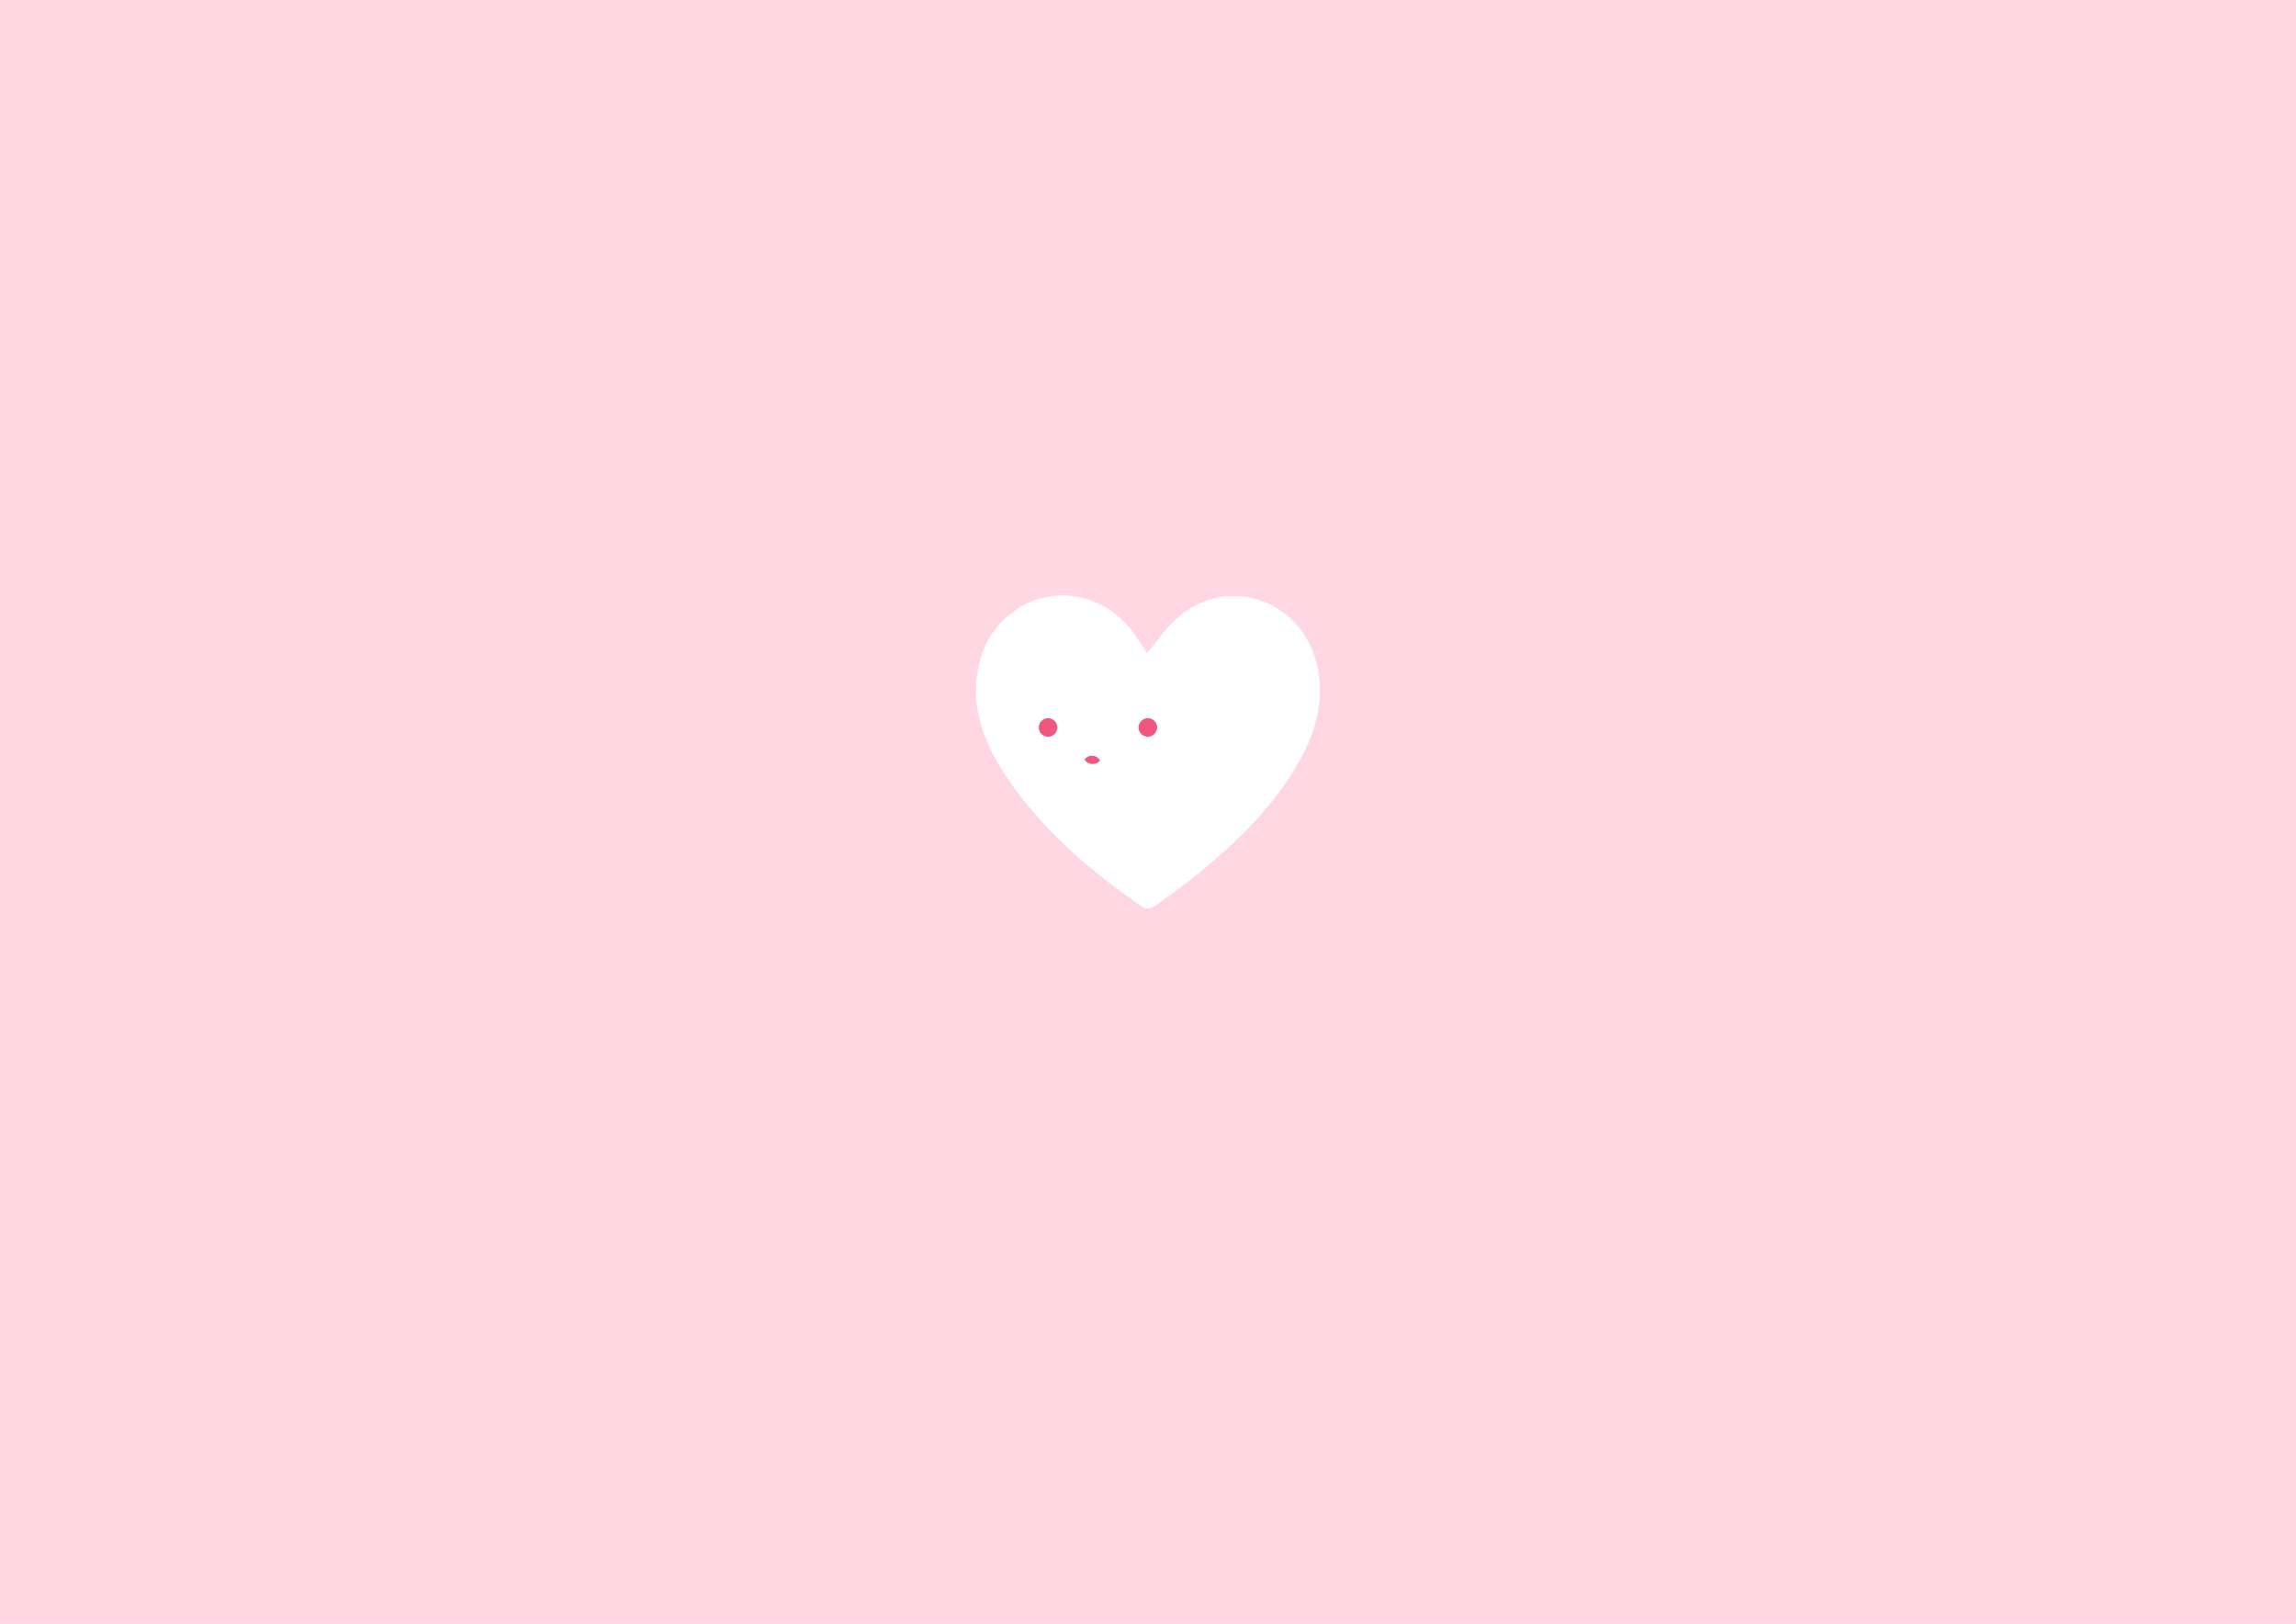
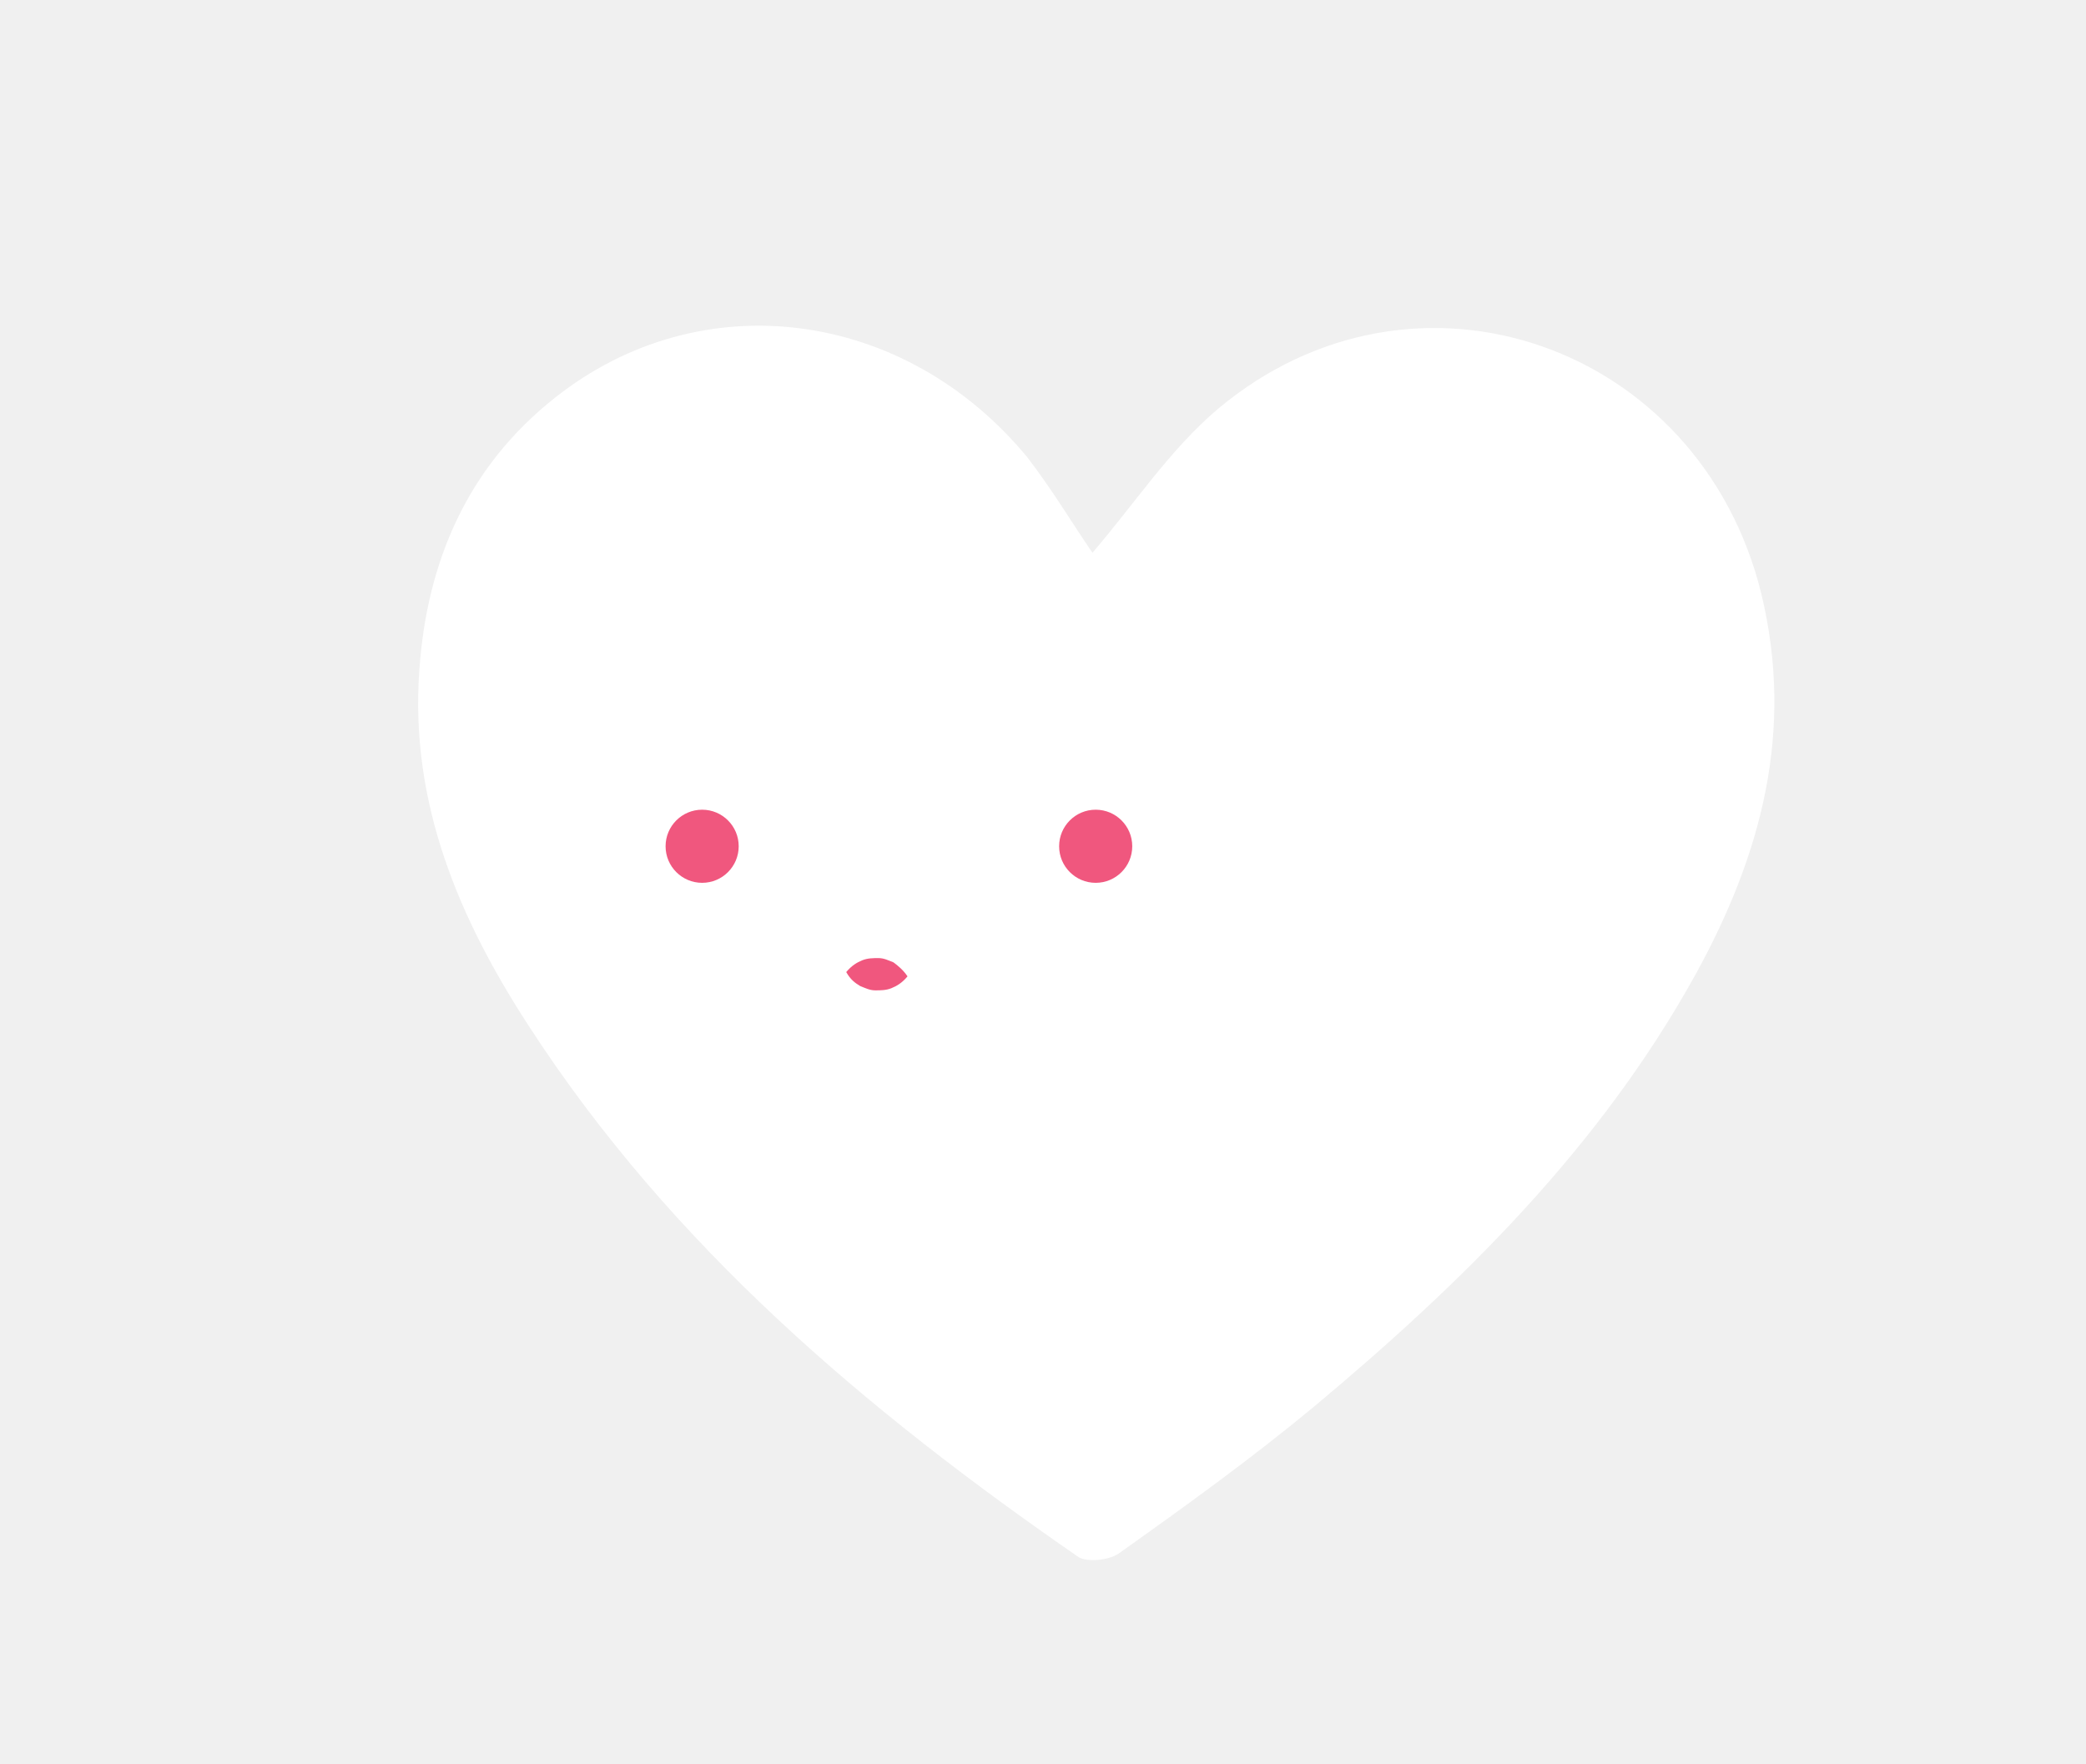
- <svg xmlns="http://www.w3.org/2000/svg" version="1.1" id="圖層_1" x="0px" y="0px" viewBox="0 0 841.9 595.3" style="enable-background:new 0 0 841.9 595.3;" xml:space="preserve">
+ <svg xmlns="http://www.w3.org/2000/svg" version="1.1" id="圖層_1" x="0px" y="0px" viewBox="0 0 194 164" style="enable-background:new 0 0 194 164;" xml:space="preserve">
  <style type="text/css">
- 	.st0{fill:#FFD7E3;}
+ 	.st0{display:none;fill:#FFD7E3;}
	.st1{fill:#FFFFFF;}
	.st2{fill:#F0577E;}
</style>
-   <rect class="st0" width="841.9" height="595.3" />
-   <path class="st1" d="M420.6,239.4c3.8-4.4,7.2-9.6,11.7-13.4c18.3-15.3,44.8-6,50.5,17.2c3.1,12.8,0,24.3-6.1,35.4  c-8.9,16.1-21.7,28.7-35.6,40.3c-5.8,4.8-11.9,9.2-18.1,13.6c-0.9,0.6-2.9,0.8-3.7,0.3c-19.7-13.6-37.8-28.9-51-49.2  c-6.6-10.1-11.2-20.9-10.3-33.3c0.7-10.1,4.5-18.9,12.6-25.3c13.6-10.8,32.6-8.3,44,5.6C416.9,233.6,418.8,236.8,420.6,239.4  L420.6,239.4z" />
-   <circle class="st2" cx="384.3" cy="266.7" r="3.4" />
-   <circle class="st2" cx="420.9" cy="266.7" r="3.4" />
-   <path class="st2" d="M403.4,278.8c-0.5,0.6-1,0.9-1.5,1.1s-1,0.2-1.5,0.2s-0.9-0.2-1.4-0.4c-0.5-0.3-0.9-0.6-1.3-1.3  c0.5-0.6,1-0.9,1.5-1.1s1-0.2,1.5-0.2s0.9,0.2,1.4,0.4C402.5,277.8,403,278.2,403.4,278.8z" />
+   <rect x="-319" y="-188" class="st0" width="841.9" height="595.3" />
+   <path class="st1" d="M101.6,51.4c3.8-4.4,7.2-9.6,11.7-13.4c18.3-15.3,44.8-6,50.5,17.2c3.1,12.8,0,24.3-6.1,35.4  c-8.9,16.1-21.7,28.7-35.6,40.3c-5.8,4.8-11.9,9.2-18.1,13.6c-0.9,0.6-2.9,0.8-3.7,0.3c-19.7-13.6-37.8-28.9-51-49.2  C42.7,85.5,38.1,74.7,39,62.3c0.7-10.1,4.5-18.9,12.6-25.3c13.6-10.8,32.6-8.3,44,5.6C97.9,45.6,99.8,48.8,101.6,51.4L101.6,51.4z" />
+   <circle class="st2" cx="65.3" cy="78.7" r="3.4" />
+   <circle class="st2" cx="101.9" cy="78.7" r="3.4" />
+   <path class="st2" d="M84.4,90.8c-0.5,0.6-1,0.9-1.5,1.1s-1,0.2-1.5,0.2s-0.9-0.2-1.4-0.4c-0.5-0.3-0.9-0.6-1.3-1.3  c0.5-0.6,1-0.9,1.5-1.1s1-0.2,1.5-0.2s0.9,0.2,1.4,0.4C83.5,89.8,84,90.2,84.4,90.8z" />
</svg>
